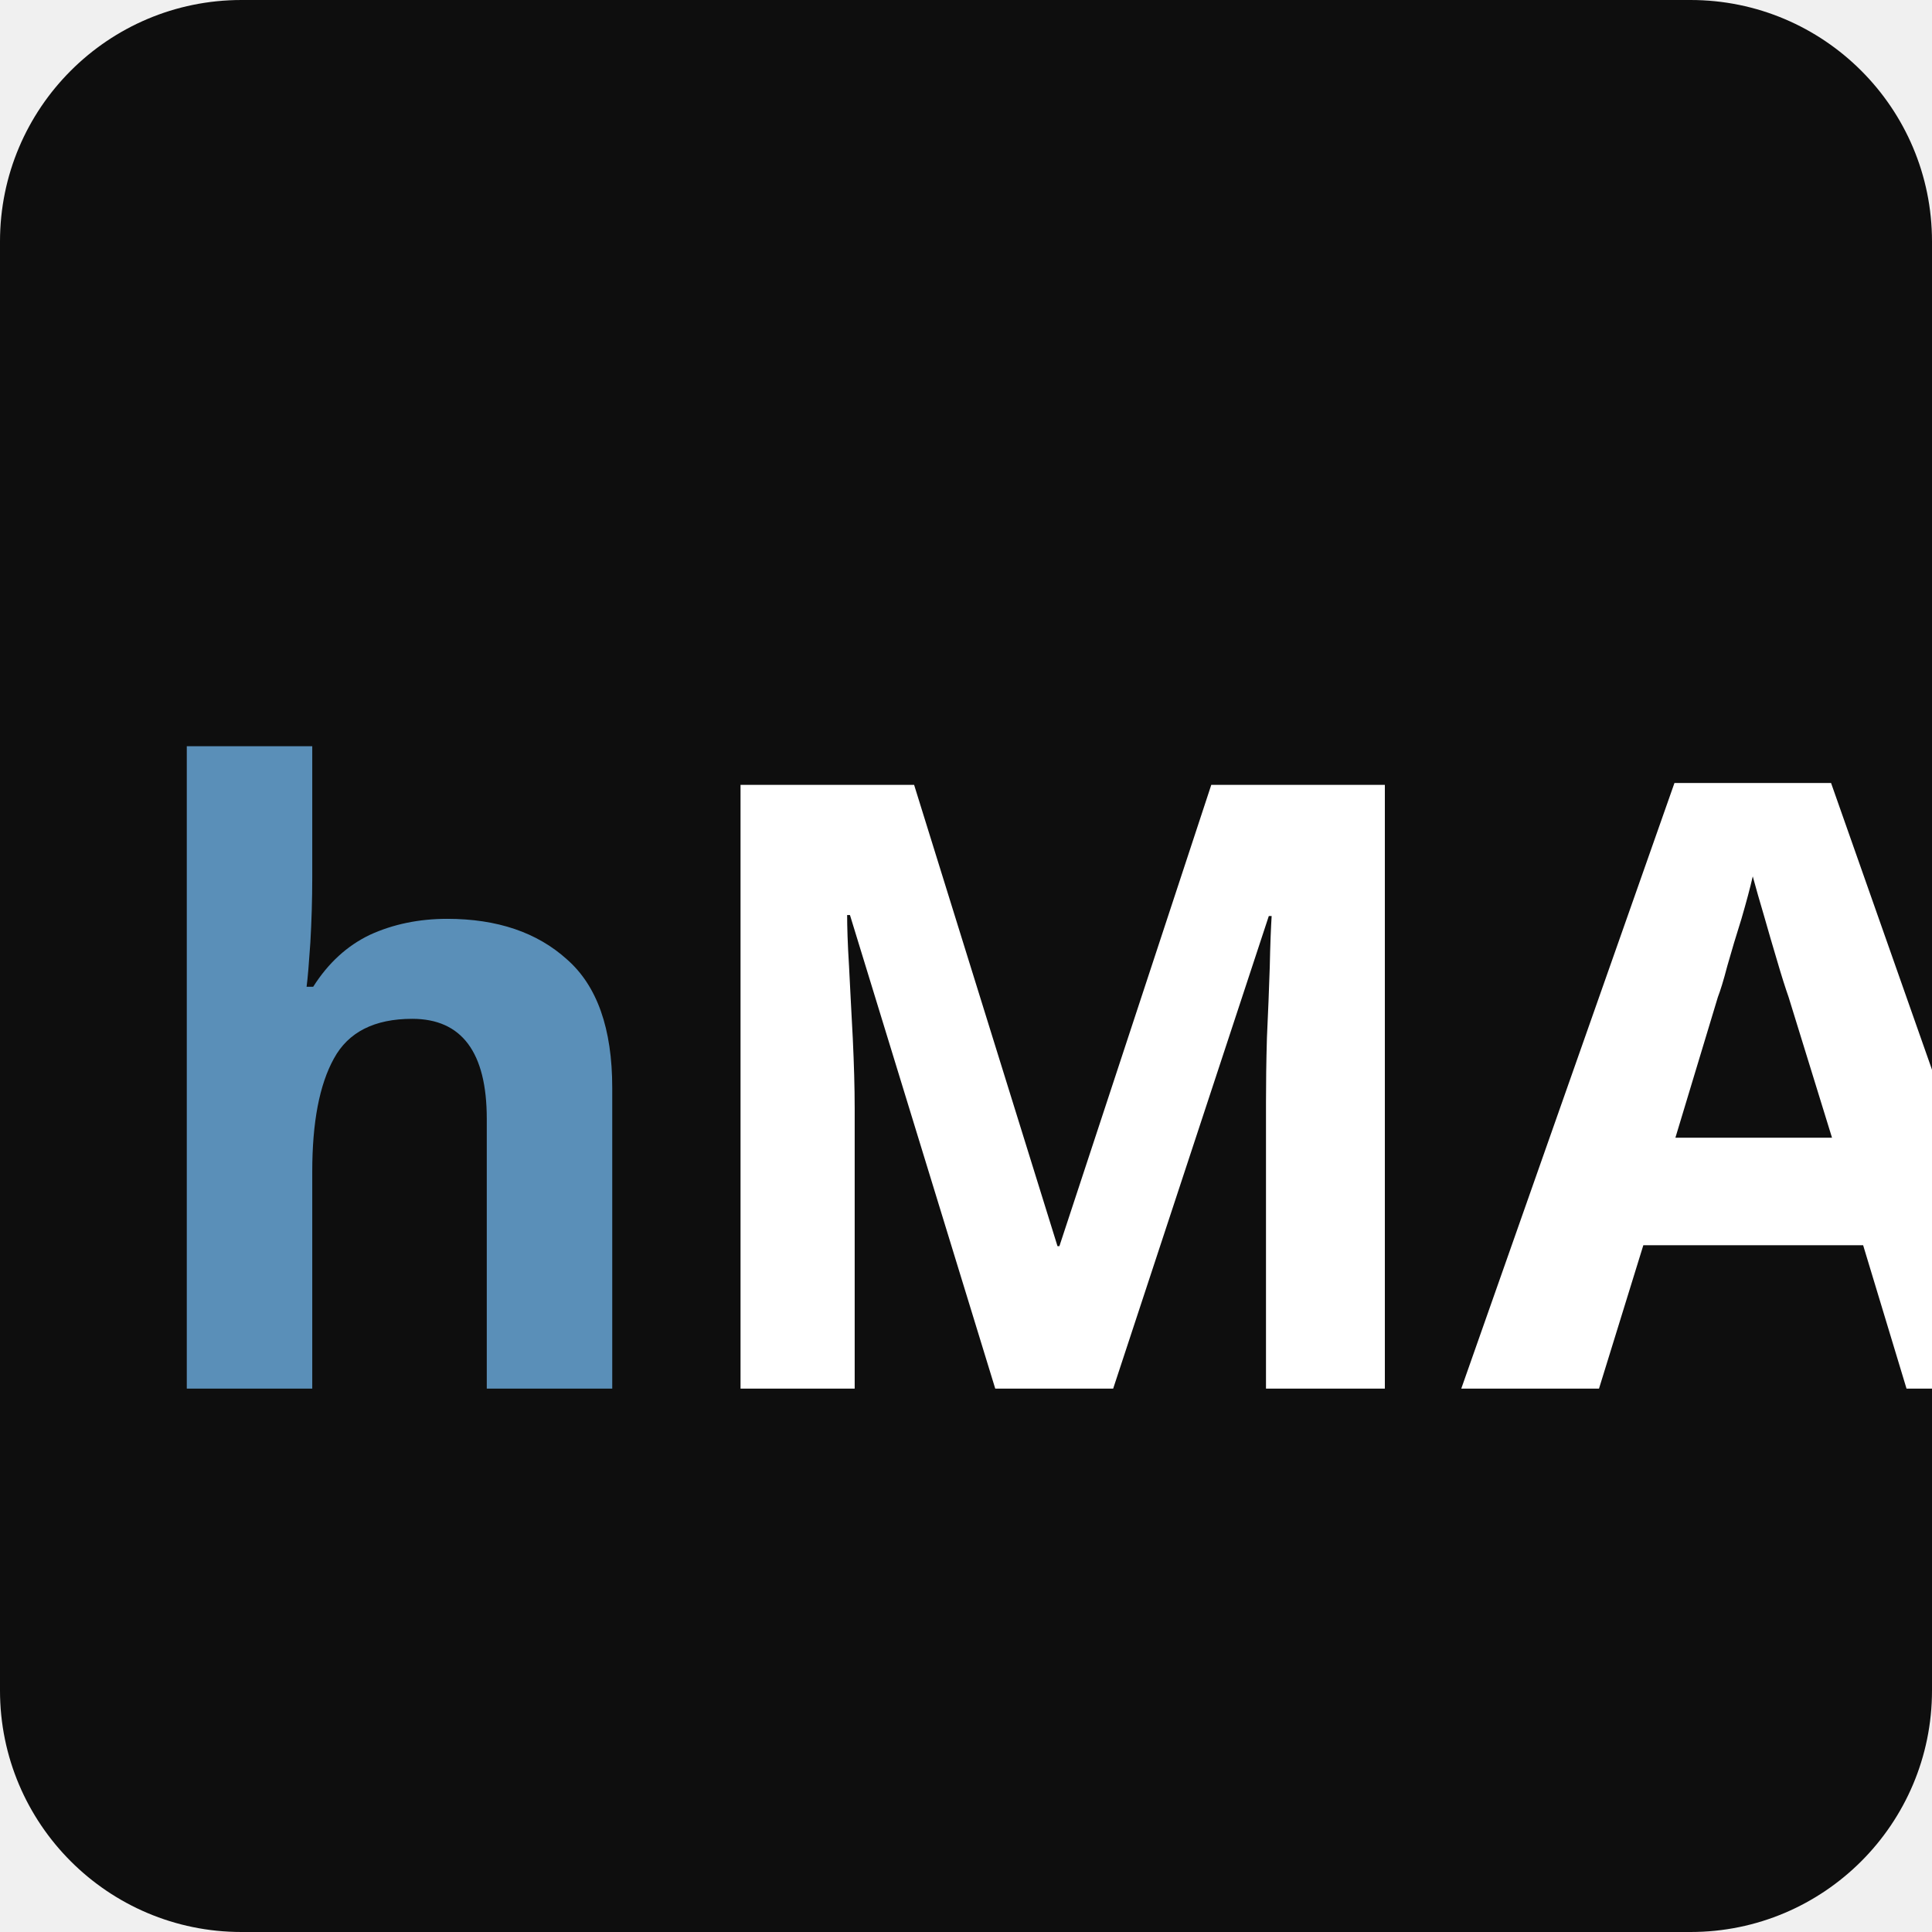
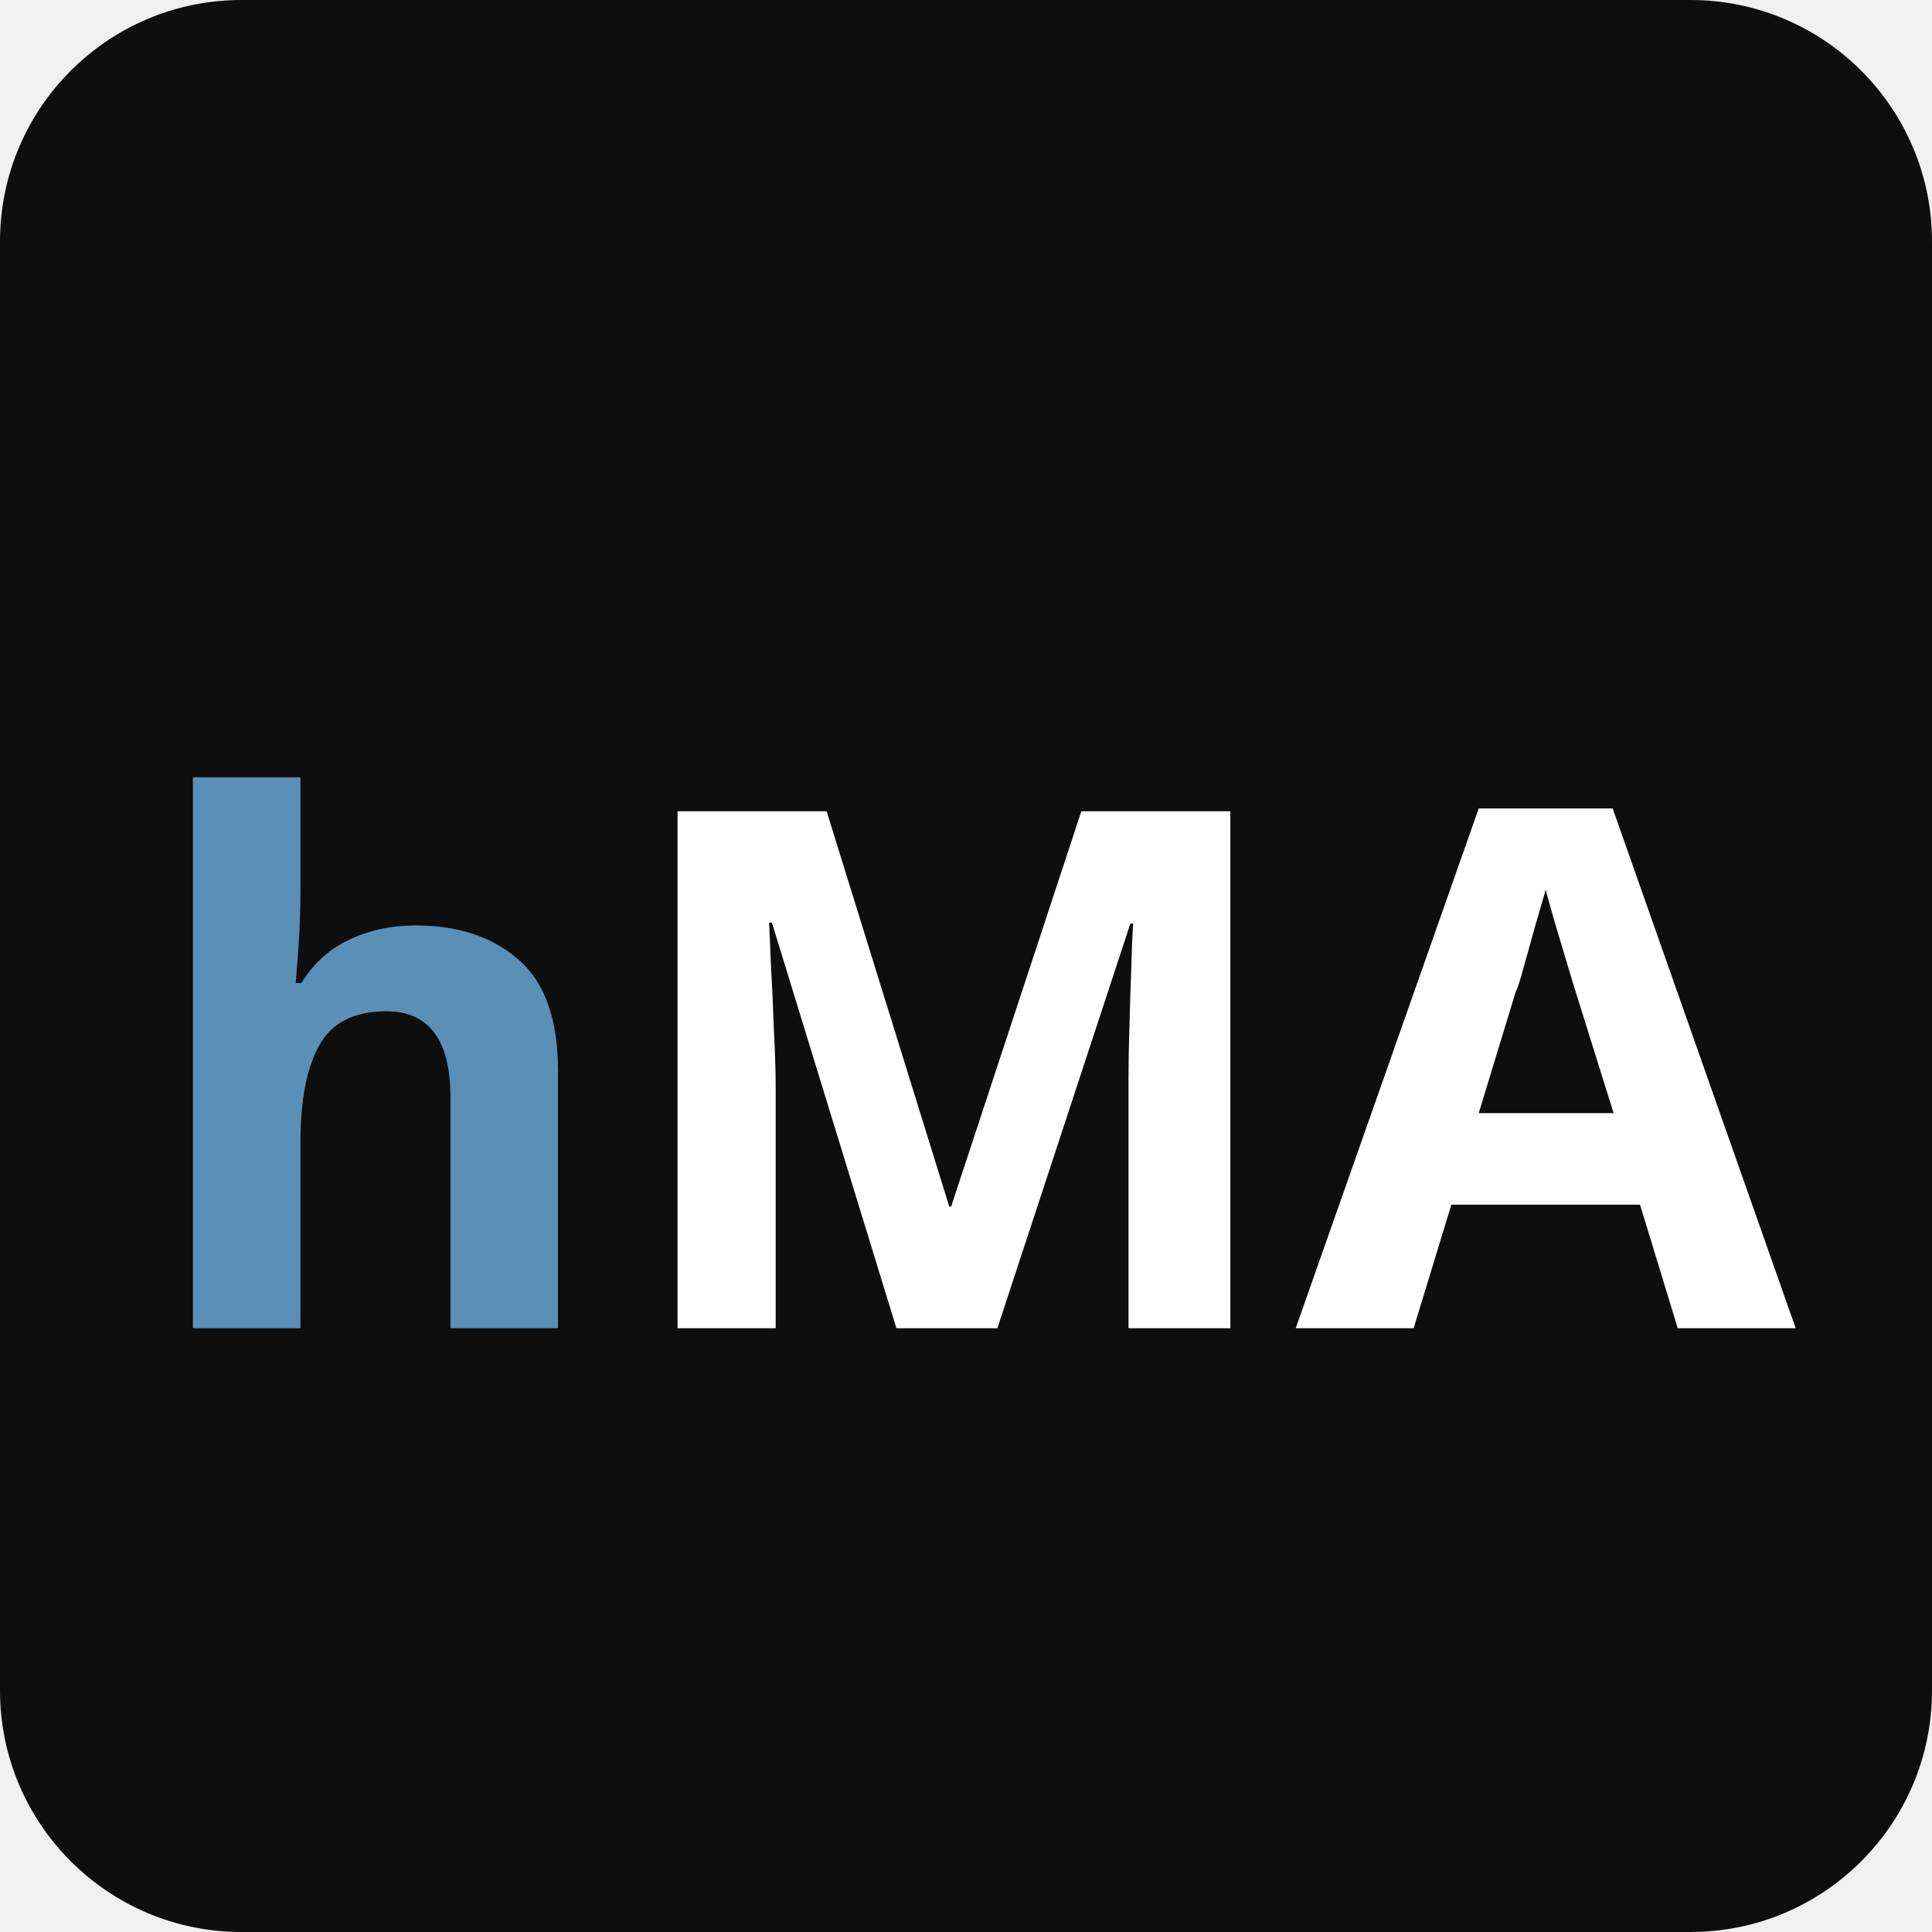
<svg xmlns="http://www.w3.org/2000/svg" viewBox="0 0 32 32">
  <rect width="32" height="32" rx="4" fill="#0e0e0e" />
-   <text x="2" y="23" font-family="system-ui, sans-serif" font-size="14" font-weight="700" fill="#5a8fb8">h</text>
-   <text x="11" y="23" font-family="system-ui, sans-serif" font-size="14" font-weight="700" fill="#ffffff">MA</text>
+   <text x="16" y="22" font-family="system-ui, sans-serif" font-size="12" font-weight="700" text-anchor="middle" fill="#ffffff">
+     <tspan fill="#5a8fb8">h</tspan>MA
+   </text>
</svg>
